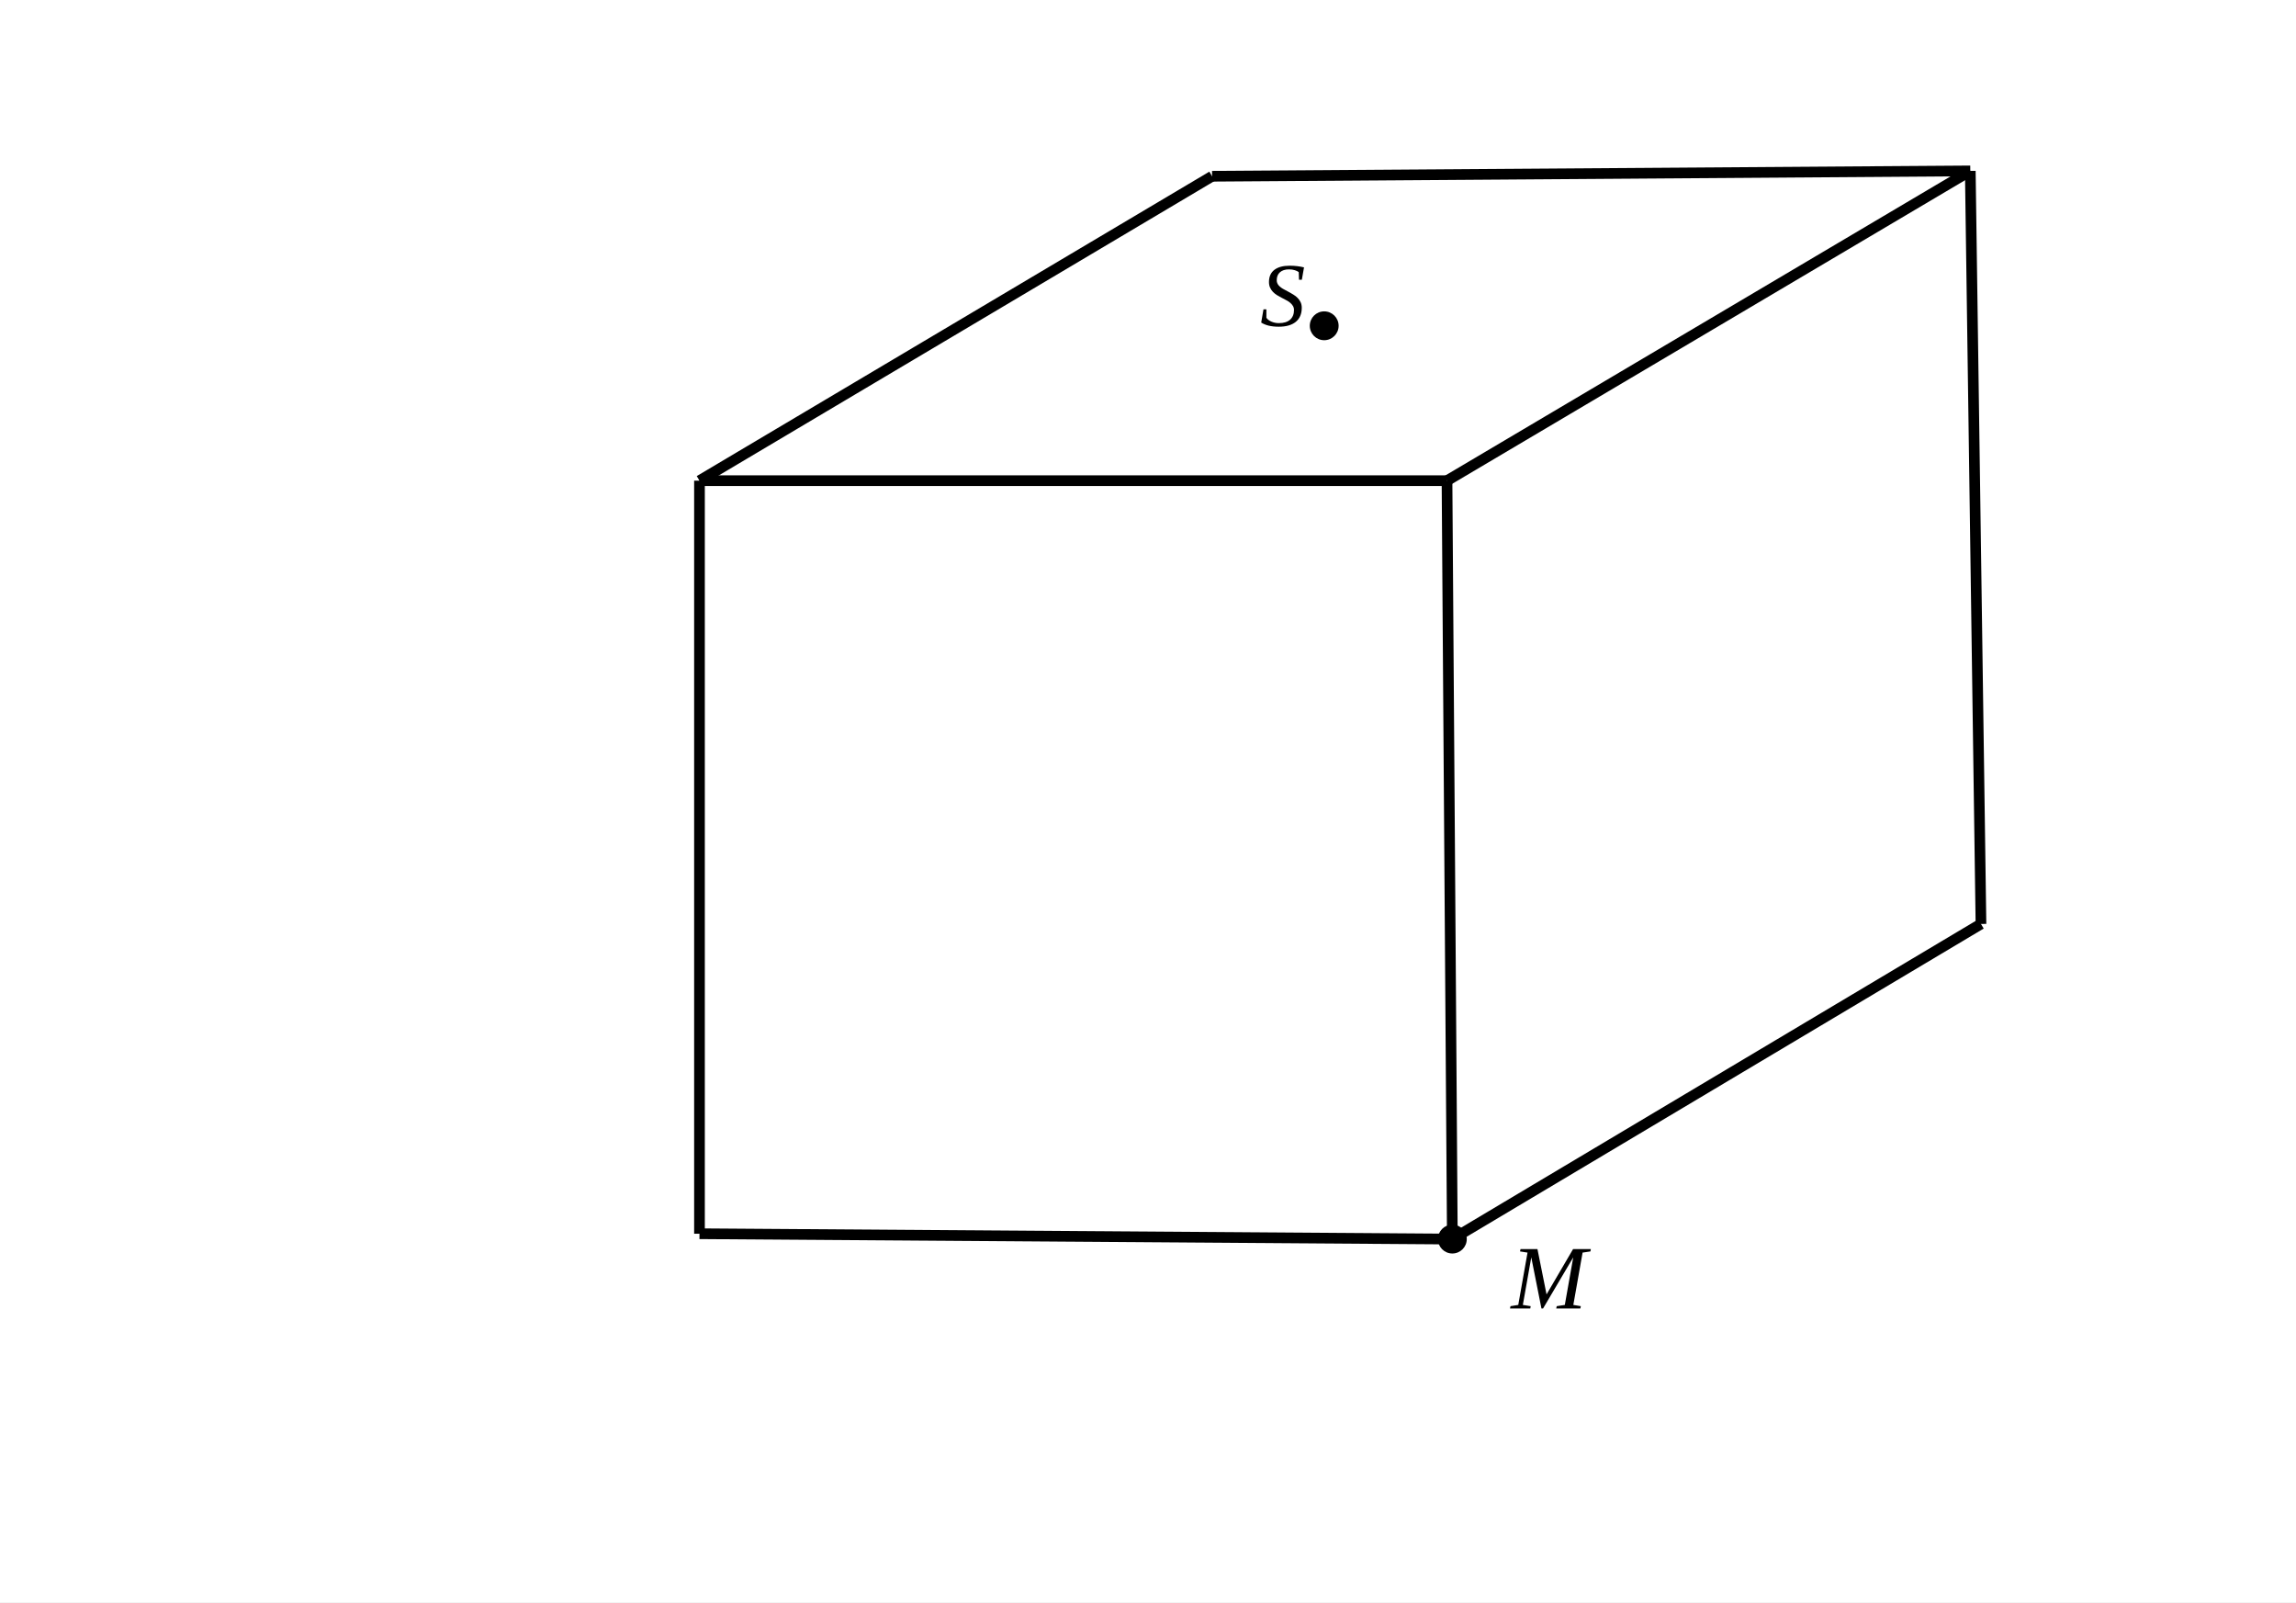
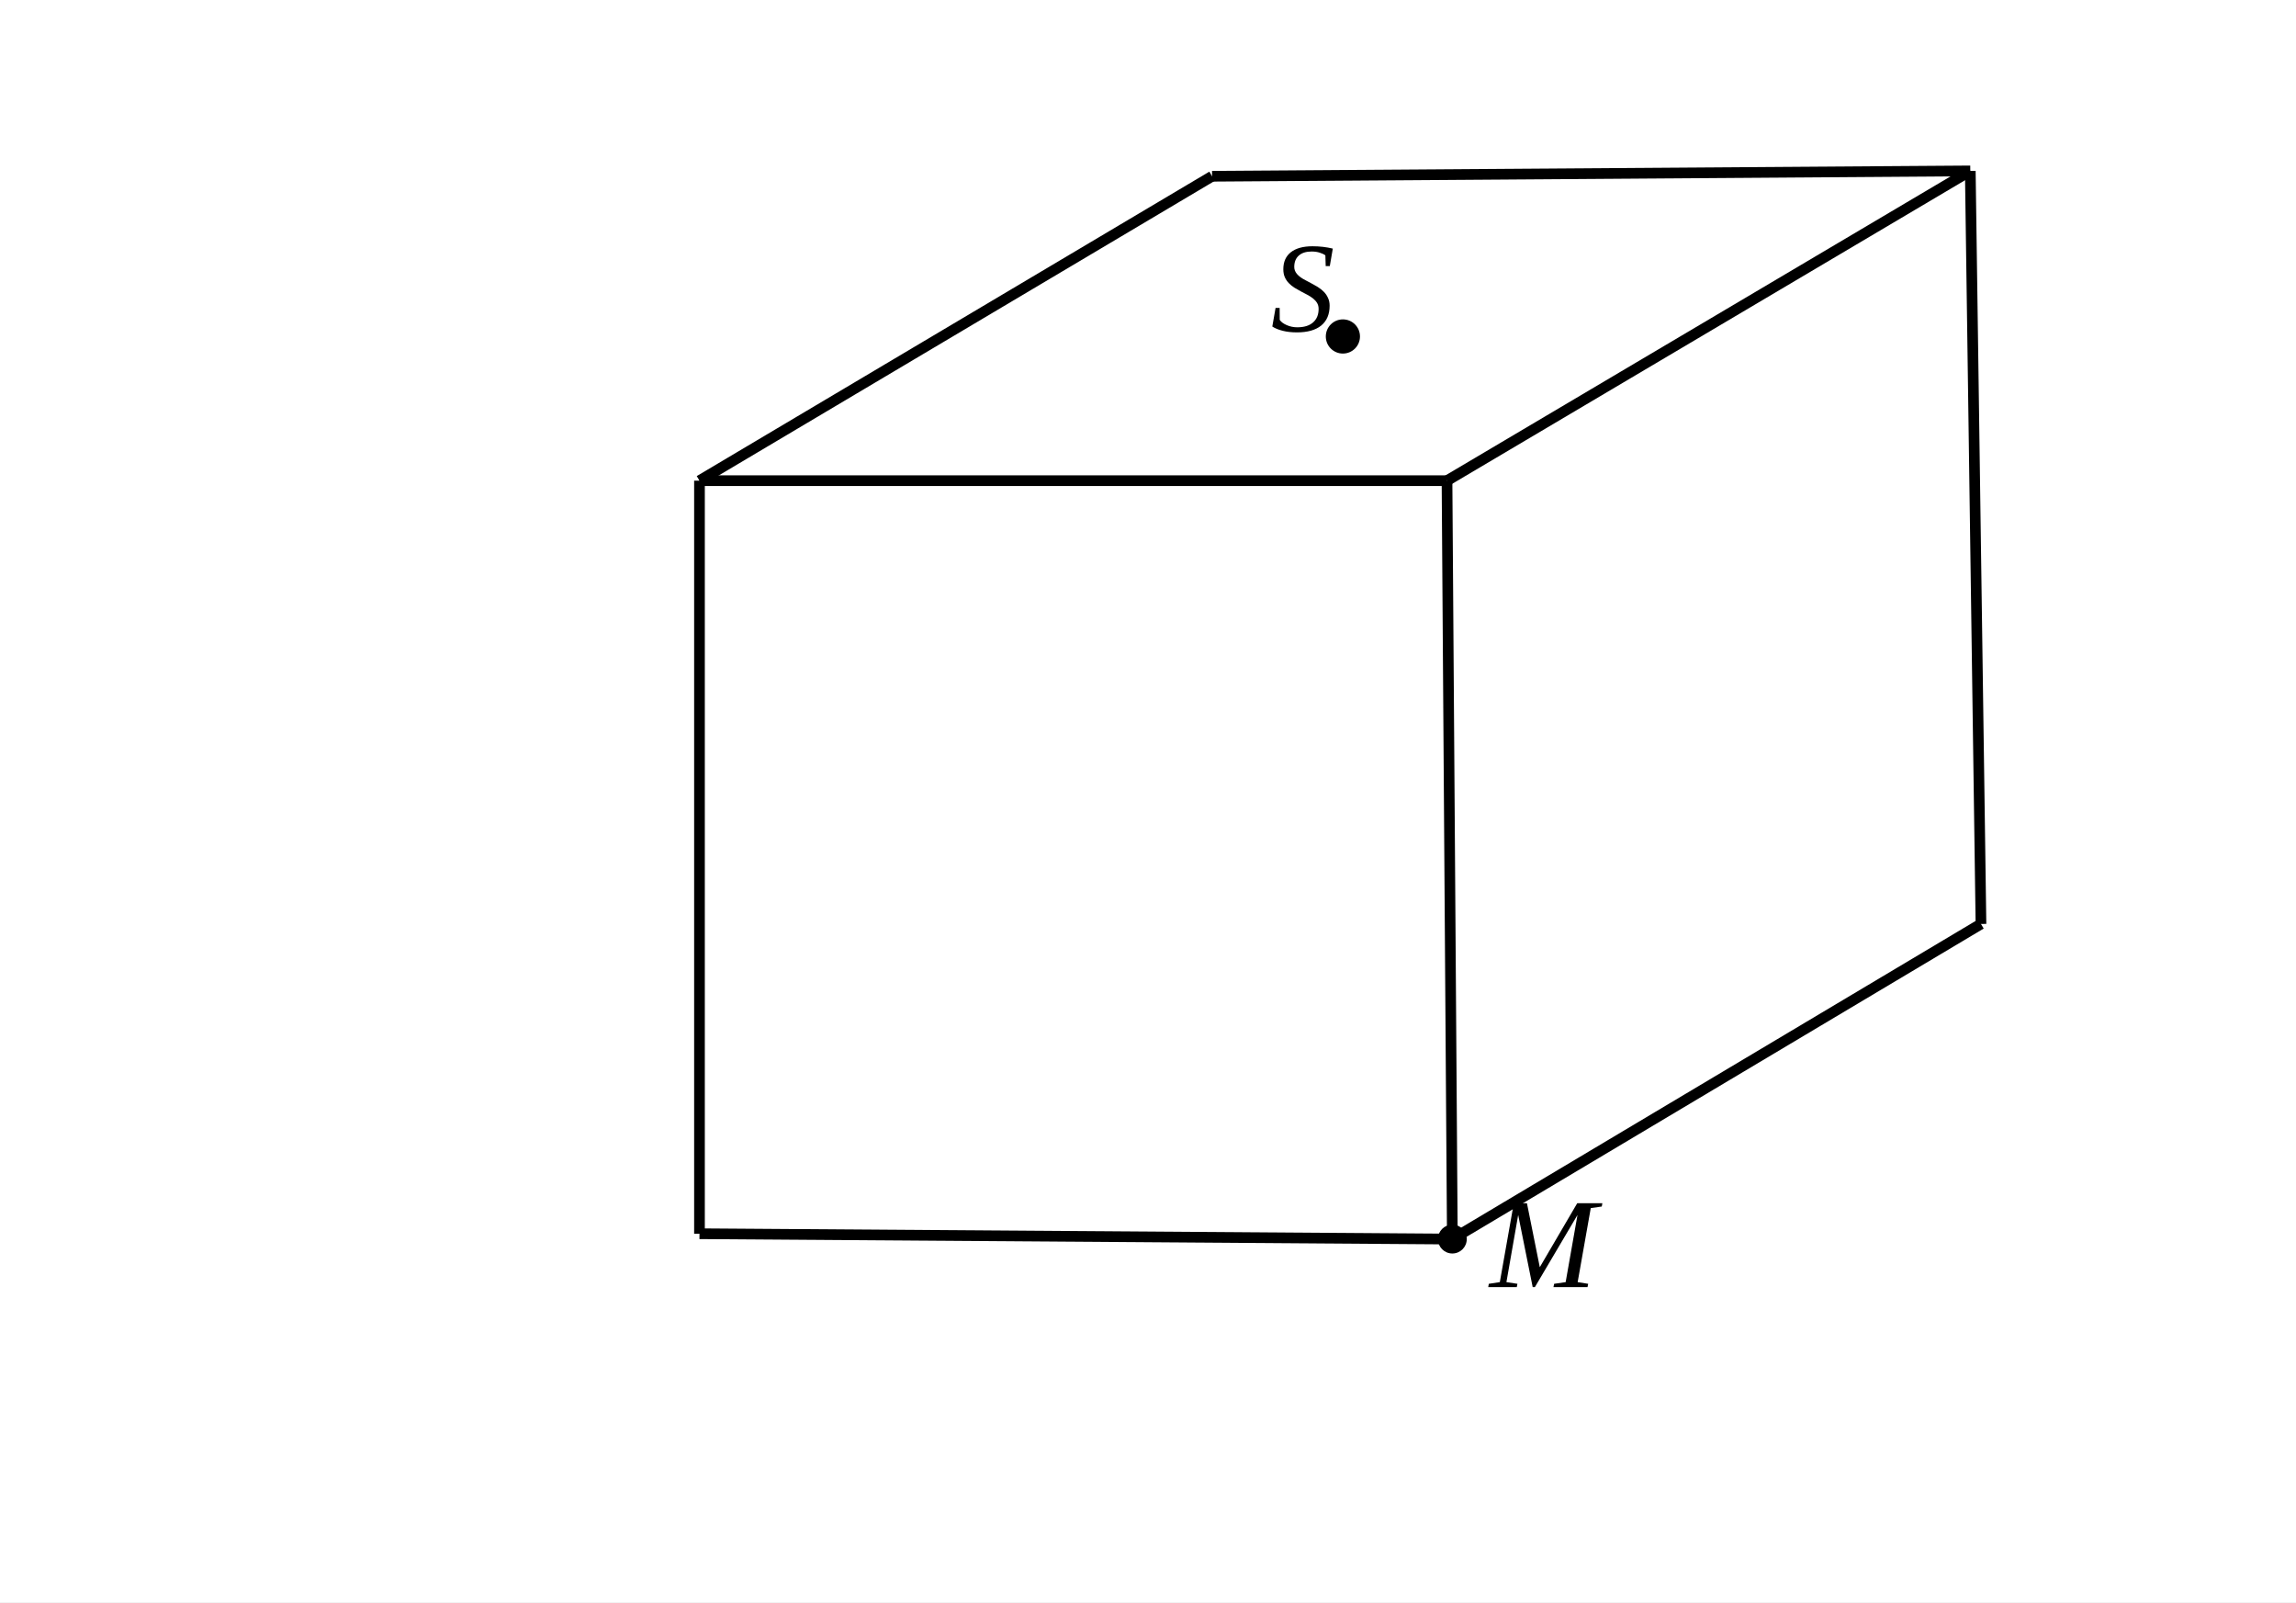
<svg xmlns="http://www.w3.org/2000/svg" width="430" height="300" viewBox="0 0 430 300">
  <rect width="430" height="300" fill="#fff" />
  <line x1="131" y1="90" x2="271" y2="90" stroke="#000" stroke-width="2" />
  <line x1="271" y1="90" x2="272" y2="232" stroke="#000" stroke-width="2" />
  <line x1="272" y1="232" x2="131" y2="231" stroke="#000" stroke-width="2" />
  <line x1="131" y1="231" x2="131" y2="90" stroke="#000" stroke-width="2" />
  <line x1="131" y1="90" x2="227" y2="33" stroke="#000" stroke-width="2" />
  <line x1="227" y1="33" x2="369" y2="32" stroke="#000" stroke-width="2" />
  <line x1="271" y1="90" x2="369" y2="32" stroke="#000" stroke-width="2" />
  <line x1="369" y1="32" x2="371" y2="173" stroke="#000" stroke-width="2" />
  <line x1="272" y1="232" x2="371" y2="173" stroke="#000" stroke-width="2" />
-   <circle cx="248" cy="61" r="2.7" fill="#000" />
-   <text x="236" y="61" font-family="Times New Roman,serif" font-style="italic" font-size="17">S</text>
+   <circle cx="251.5" cy="63" r="3.2" fill="#000" />
+   <text x="238" y="62" font-family="Times New Roman,serif" font-style="italic" font-size="24">S</text>
  <circle cx="272" cy="232" r="2.7" fill="#000" />
-   <text x="283" y="245" font-family="Times New Roman,serif" font-style="italic" font-size="17">M</text>
+   <text x="279" y="241" font-family="Times New Roman,serif" font-style="italic" font-size="24">M</text>
</svg>
